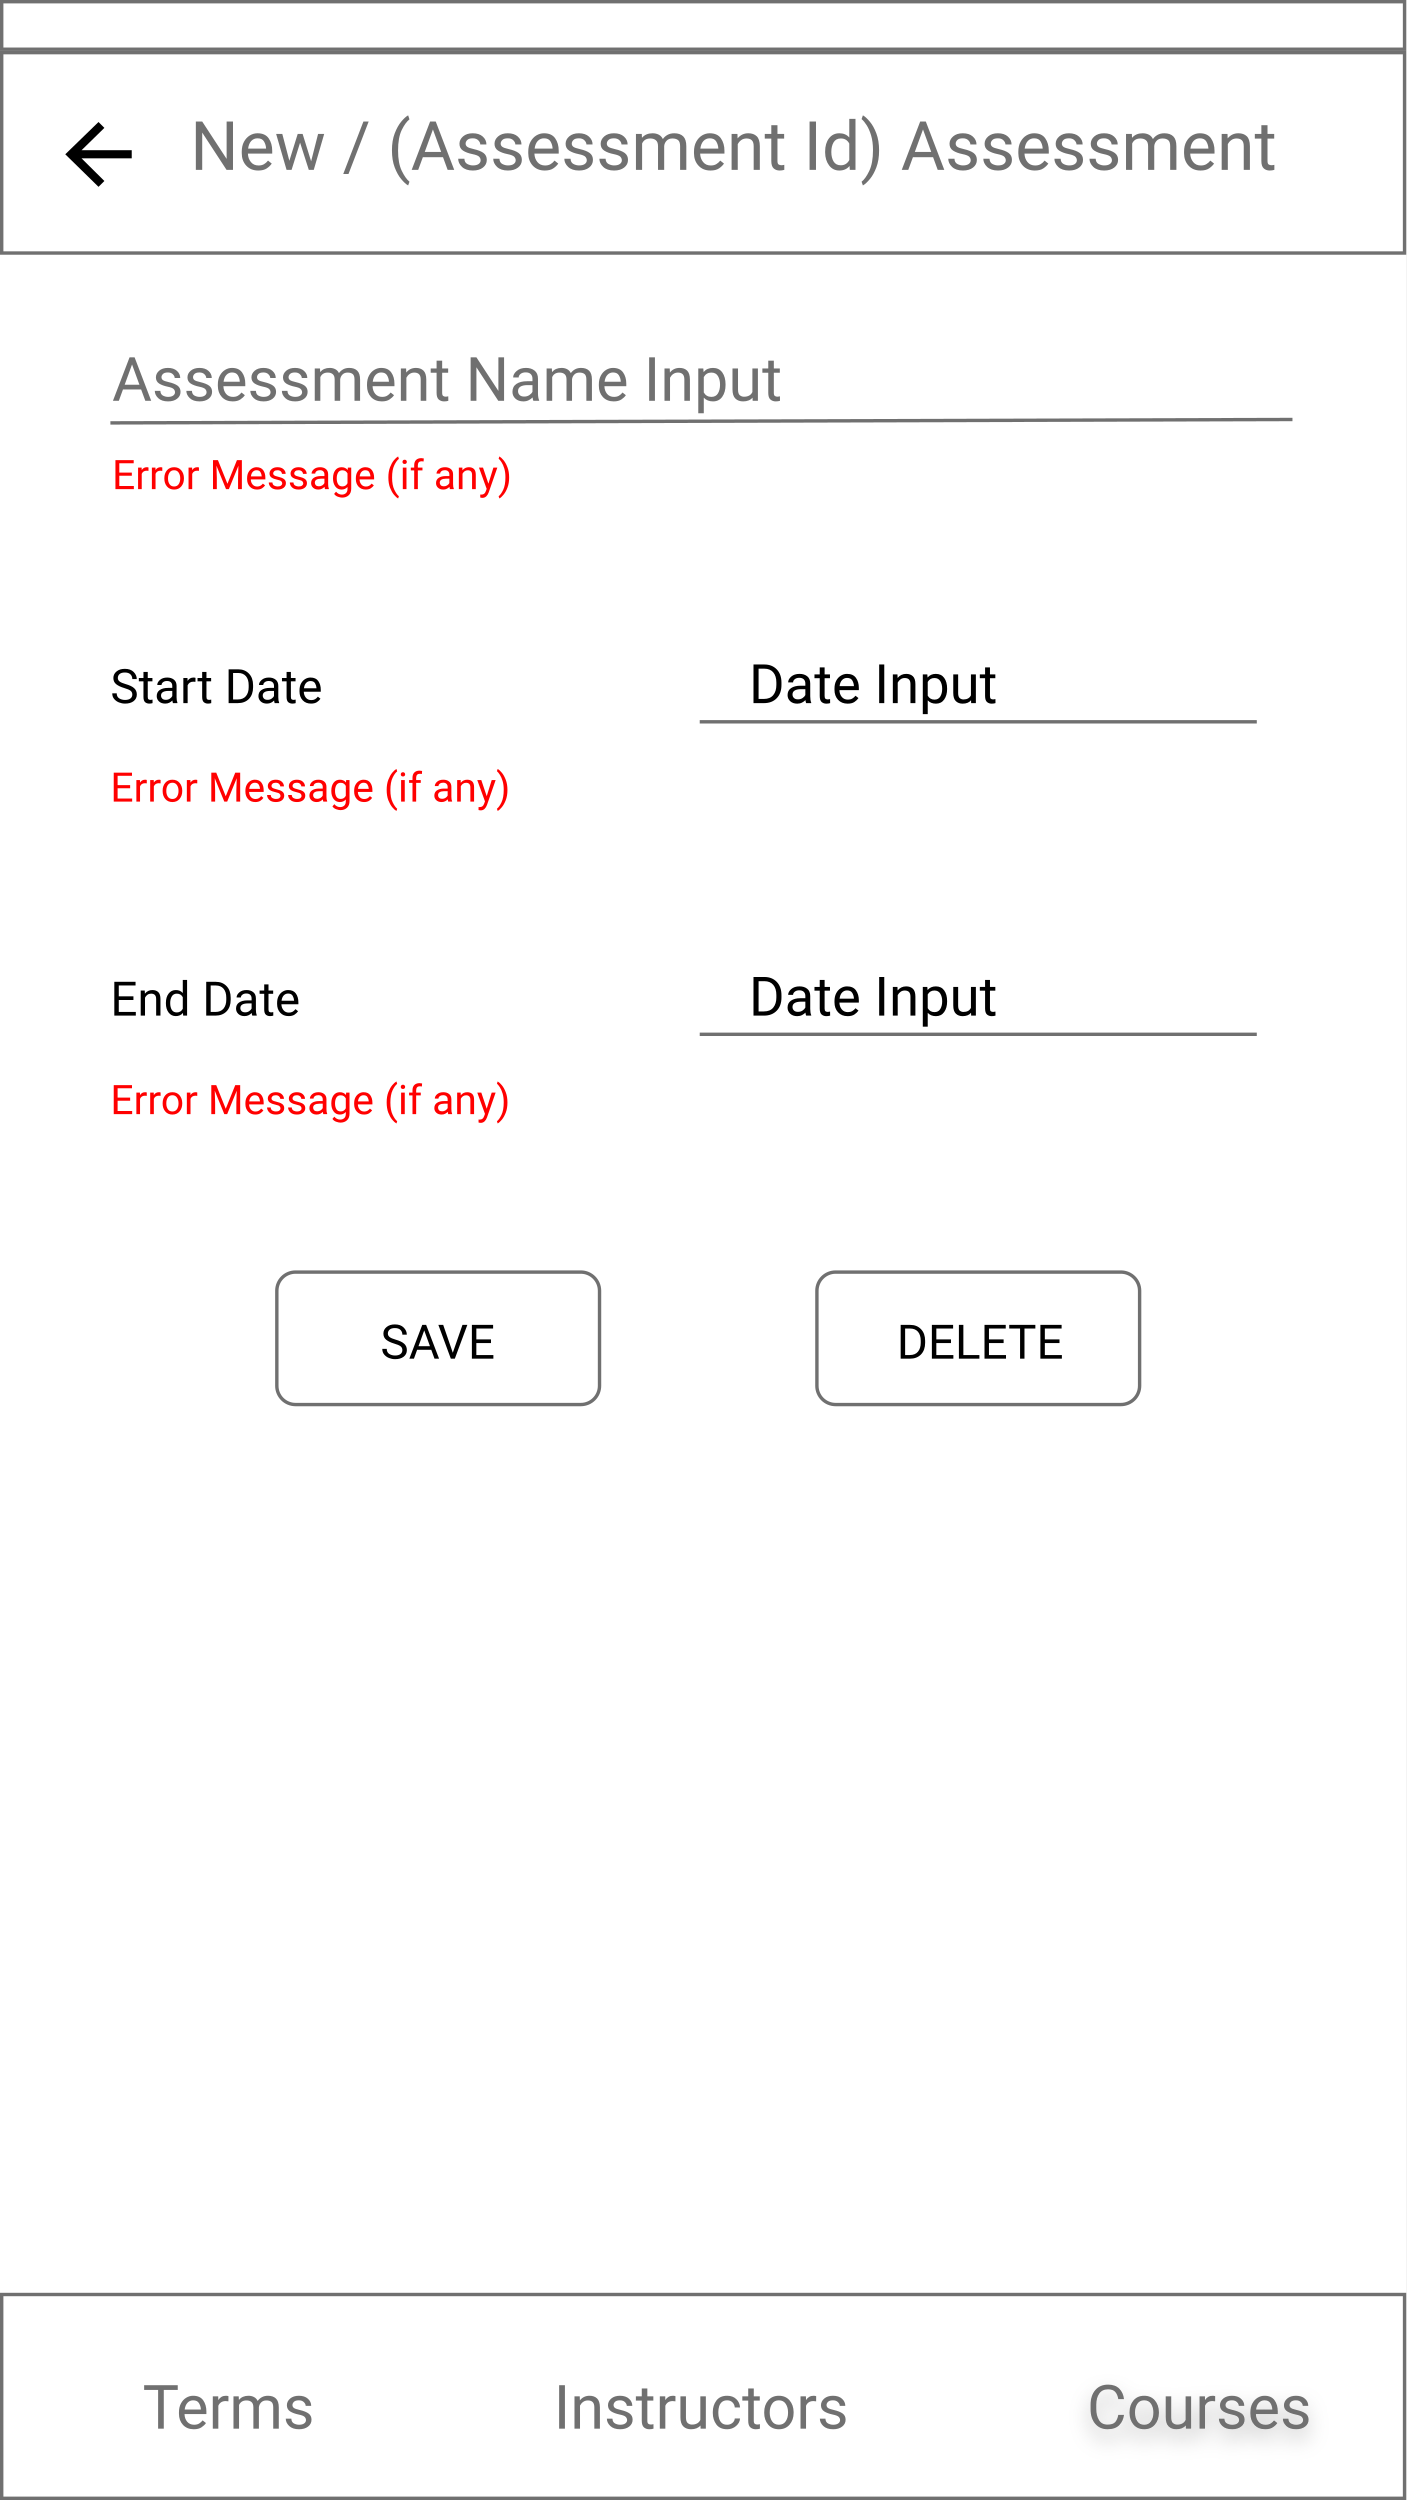
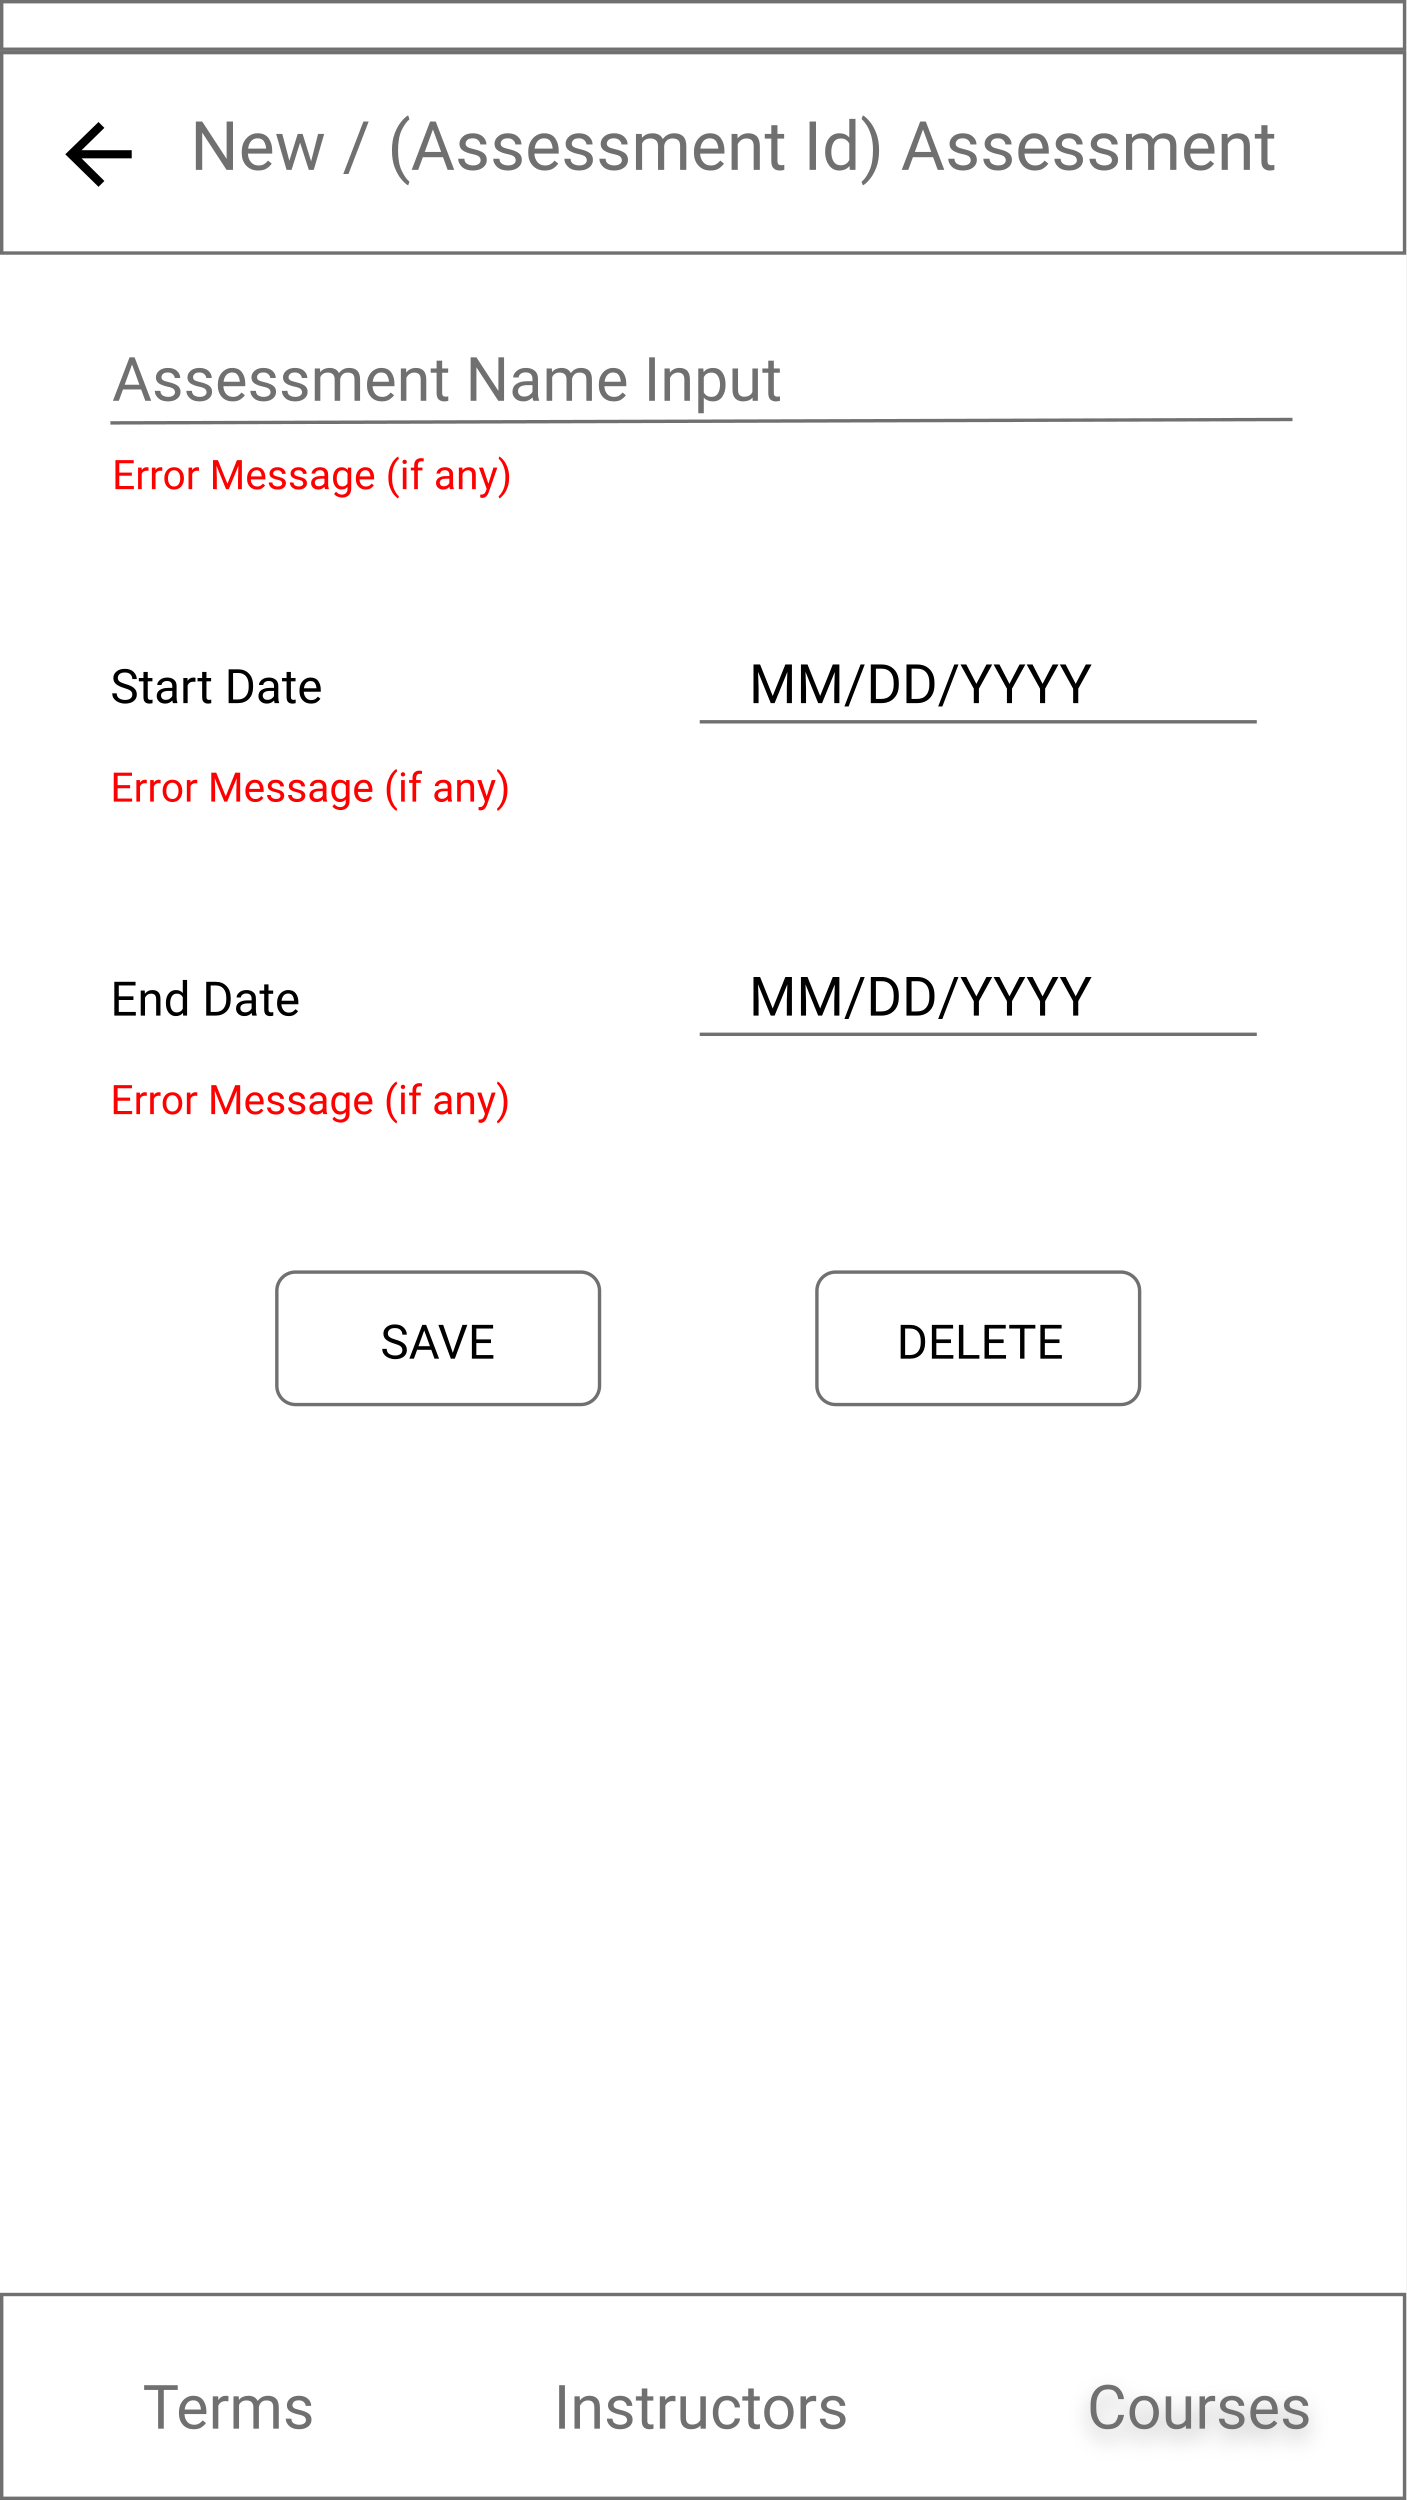
<svg xmlns="http://www.w3.org/2000/svg" width="414" height="736" viewBox="0 0 414 736">
  <defs>
    <filter id="Courses" x="311" y="690" width="85" height="42" filterUnits="userSpaceOnUse">
      <feOffset dy="3" input="SourceAlpha" />
      <feGaussianBlur stdDeviation="3" result="blur" />
      <feFlood flood-opacity="0.271" />
      <feComposite operator="in" in2="blur" />
      <feComposite in="SourceGraphic" />
    </filter>
    <clipPath id="clip-Assessment_CRUD">
      <rect width="414" height="736" />
    </clipPath>
  </defs>
  <g id="Assessment_CRUD" data-name="Assessment CRUD" clip-path="url(#clip-Assessment_CRUD)">
    <rect width="414" height="736" fill="#fff" />
    <g id="Title_Bar" data-name="Title Bar" transform="translate(0 15)" fill="#fff" stroke="#707070" stroke-width="1">
      <rect width="414" height="60" stroke="none" />
      <rect x="0.5" y="0.5" width="413" height="59" fill="none" />
    </g>
    <g id="Device_Bar" data-name="Device Bar" fill="#fff" stroke="#707070" stroke-width="1">
      <rect width="414" height="15" stroke="none" />
      <rect x="0.5" y="0.5" width="413" height="14" fill="none" />
    </g>
    <text id="New_Assessment_Id_Assessment" data-name="New / (Assessment Id) Assessment" transform="translate(56 50)" fill="#707070" font-size="20" font-family="Roboto-Regular, Roboto">
      <tspan x="0" y="0">New / (Assessment Id) Assessment</tspan>
    </text>
    <g id="Tab_Footer" data-name="Tab Footer" transform="translate(0 675)" fill="#fff" stroke="#707070" stroke-width="1">
      <rect width="414" height="61" stroke="none" />
      <rect x="0.5" y="0.5" width="413" height="60" fill="none" />
    </g>
    <text id="Terms" transform="translate(42 715)" fill="#707070" font-size="18" font-family="Roboto-Regular, Roboto">
      <tspan x="0" y="0">Terms</tspan>
    </text>
    <text id="Instructors" transform="translate(163 715)" fill="#707070" font-size="18" font-family="Roboto-Regular, Roboto">
      <tspan x="0" y="0">Instructors</tspan>
    </text>
    <g transform="matrix(1, 0, 0, 1, 0, 0)" filter="url(#Courses)">
      <text id="Courses-2" data-name="Courses" transform="translate(320 715)" fill="#707070" font-size="18" font-family="Roboto-Regular, Roboto">
        <tspan x="0" y="0">Courses</tspan>
      </text>
    </g>
    <g id="Name_Input" data-name="Name Input" transform="translate(32.5 99)">
      <text id="Assessment_Name_Input" data-name="Assessment Name Input" transform="translate(0.5 19)" fill="#707070" font-size="18" font-family="Roboto-Regular, Roboto">
        <tspan x="0" y="0">Assessment Name Input</tspan>
      </text>
      <line id="Input_Line" data-name="Input Line" y1="1" x2="348" transform="translate(0 24.5)" fill="none" stroke="#707070" stroke-width="1" />
      <text id="Error_Message_if_any_" data-name="Error Message (if any)" transform="translate(0.5 45)" fill="red" font-size="12" font-family="Roboto-Regular, Roboto">
        <tspan x="0" y="0">Error Message (if any)</tspan>
      </text>
    </g>
    <g id="Button" transform="translate(81 374)">
      <g id="Button_Outline" data-name="Button Outline" fill="#fff" stroke="#707070" stroke-linejoin="round" stroke-width="1">
        <rect width="96" height="40" rx="6" stroke="none" />
        <rect x="0.5" y="0.5" width="95" height="39" rx="5.5" fill="none" />
      </g>
      <text id="SAVE" transform="translate(31 26)" font-size="14" font-family="Roboto-Regular, Roboto">
        <tspan x="0" y="0">SAVE</tspan>
      </text>
    </g>
    <g id="Button-2" data-name="Button" transform="translate(240 374)">
      <g id="Button_Outline-2" data-name="Button Outline" fill="#fff" stroke="#707070" stroke-linejoin="round" stroke-width="1">
        <rect width="96" height="40" rx="6" stroke="none" />
        <rect x="0.5" y="0.5" width="95" height="39" rx="5.5" fill="none" />
      </g>
      <text id="Delete" transform="translate(24 26)" font-size="14" font-family="Roboto-Regular, Roboto">
        <tspan x="0" y="0">DELETE</tspan>
      </text>
    </g>
    <path id="back-button" d="M4.791,14.8l6.72-6.576L9.782,6.5,0,16l9.782,9.582,1.729-1.721-6.72-6.663H19.563V14.8Z" transform="translate(19.218 29.423)" fill-rule="evenodd" />
    <g id="Date_Input" data-name="Date Input" transform="translate(32.5 190)">
      <line id="Date_Input_Line" data-name="Date Input Line" x2="164" transform="translate(173.5 22.5)" fill="none" stroke="#707070" stroke-width="1" />
      <text id="Date_Error_Message_if_any_" data-name="Date Error Message (if any)" transform="translate(0 46)" fill="red" font-size="12" font-family="Roboto-Regular, Roboto">
        <tspan x="0" y="0">Error Message (if any)</tspan>
      </text>
-       <text id="Date_Input-2" data-name="Date Input" transform="translate(188 17)" font-size="16" font-family="Roboto-Regular, Roboto">
-         <tspan x="0" y="0">Date Input</tspan>
+       <text id="MM_DD_YYYY" data-name="MM/DD/YYYY" transform="translate(188 17)" font-size="16" font-family="Roboto-Regular, Roboto">
+         <tspan x="0" y="0">MM/DD/YYYY</tspan>
      </text>
      <text id="Start_Date" data-name="Start Date" transform="translate(0 17)" font-size="14" font-family="Roboto-Regular, Roboto">
        <tspan x="0" y="0">Start Date</tspan>
      </text>
    </g>
-     <g id="Date_Input-3" data-name="Date Input" transform="translate(32.5 282)">
+     <g id="Date_Input-2" data-name="Date Input" transform="translate(32.5 282)">
      <line id="Date_Input_Line-2" data-name="Date Input Line" x2="164" transform="translate(173.5 22.5)" fill="none" stroke="#707070" stroke-width="1" />
      <text id="Date_Error_Message_if_any_2" data-name="Date Error Message (if any)" transform="translate(0 46)" fill="red" font-size="12" font-family="Roboto-Regular, Roboto">
        <tspan x="0" y="0">Error Message (if any)</tspan>
      </text>
-       <text id="Date_Input-4" data-name="Date Input" transform="translate(188 17)" font-size="16" font-family="Roboto-Regular, Roboto">
-         <tspan x="0" y="0">Date Input</tspan>
+       <text id="MM_DD_YYYY-2" data-name="MM/DD/YYYY" transform="translate(188 17)" font-size="16" font-family="Roboto-Regular, Roboto">
+         <tspan x="0" y="0">MM/DD/YYYY</tspan>
      </text>
      <text id="End_Date" data-name="End Date" transform="translate(0 17)" font-size="14" font-family="Roboto-Regular, Roboto">
        <tspan x="0" y="0">End Date</tspan>
      </text>
    </g>
  </g>
</svg>
